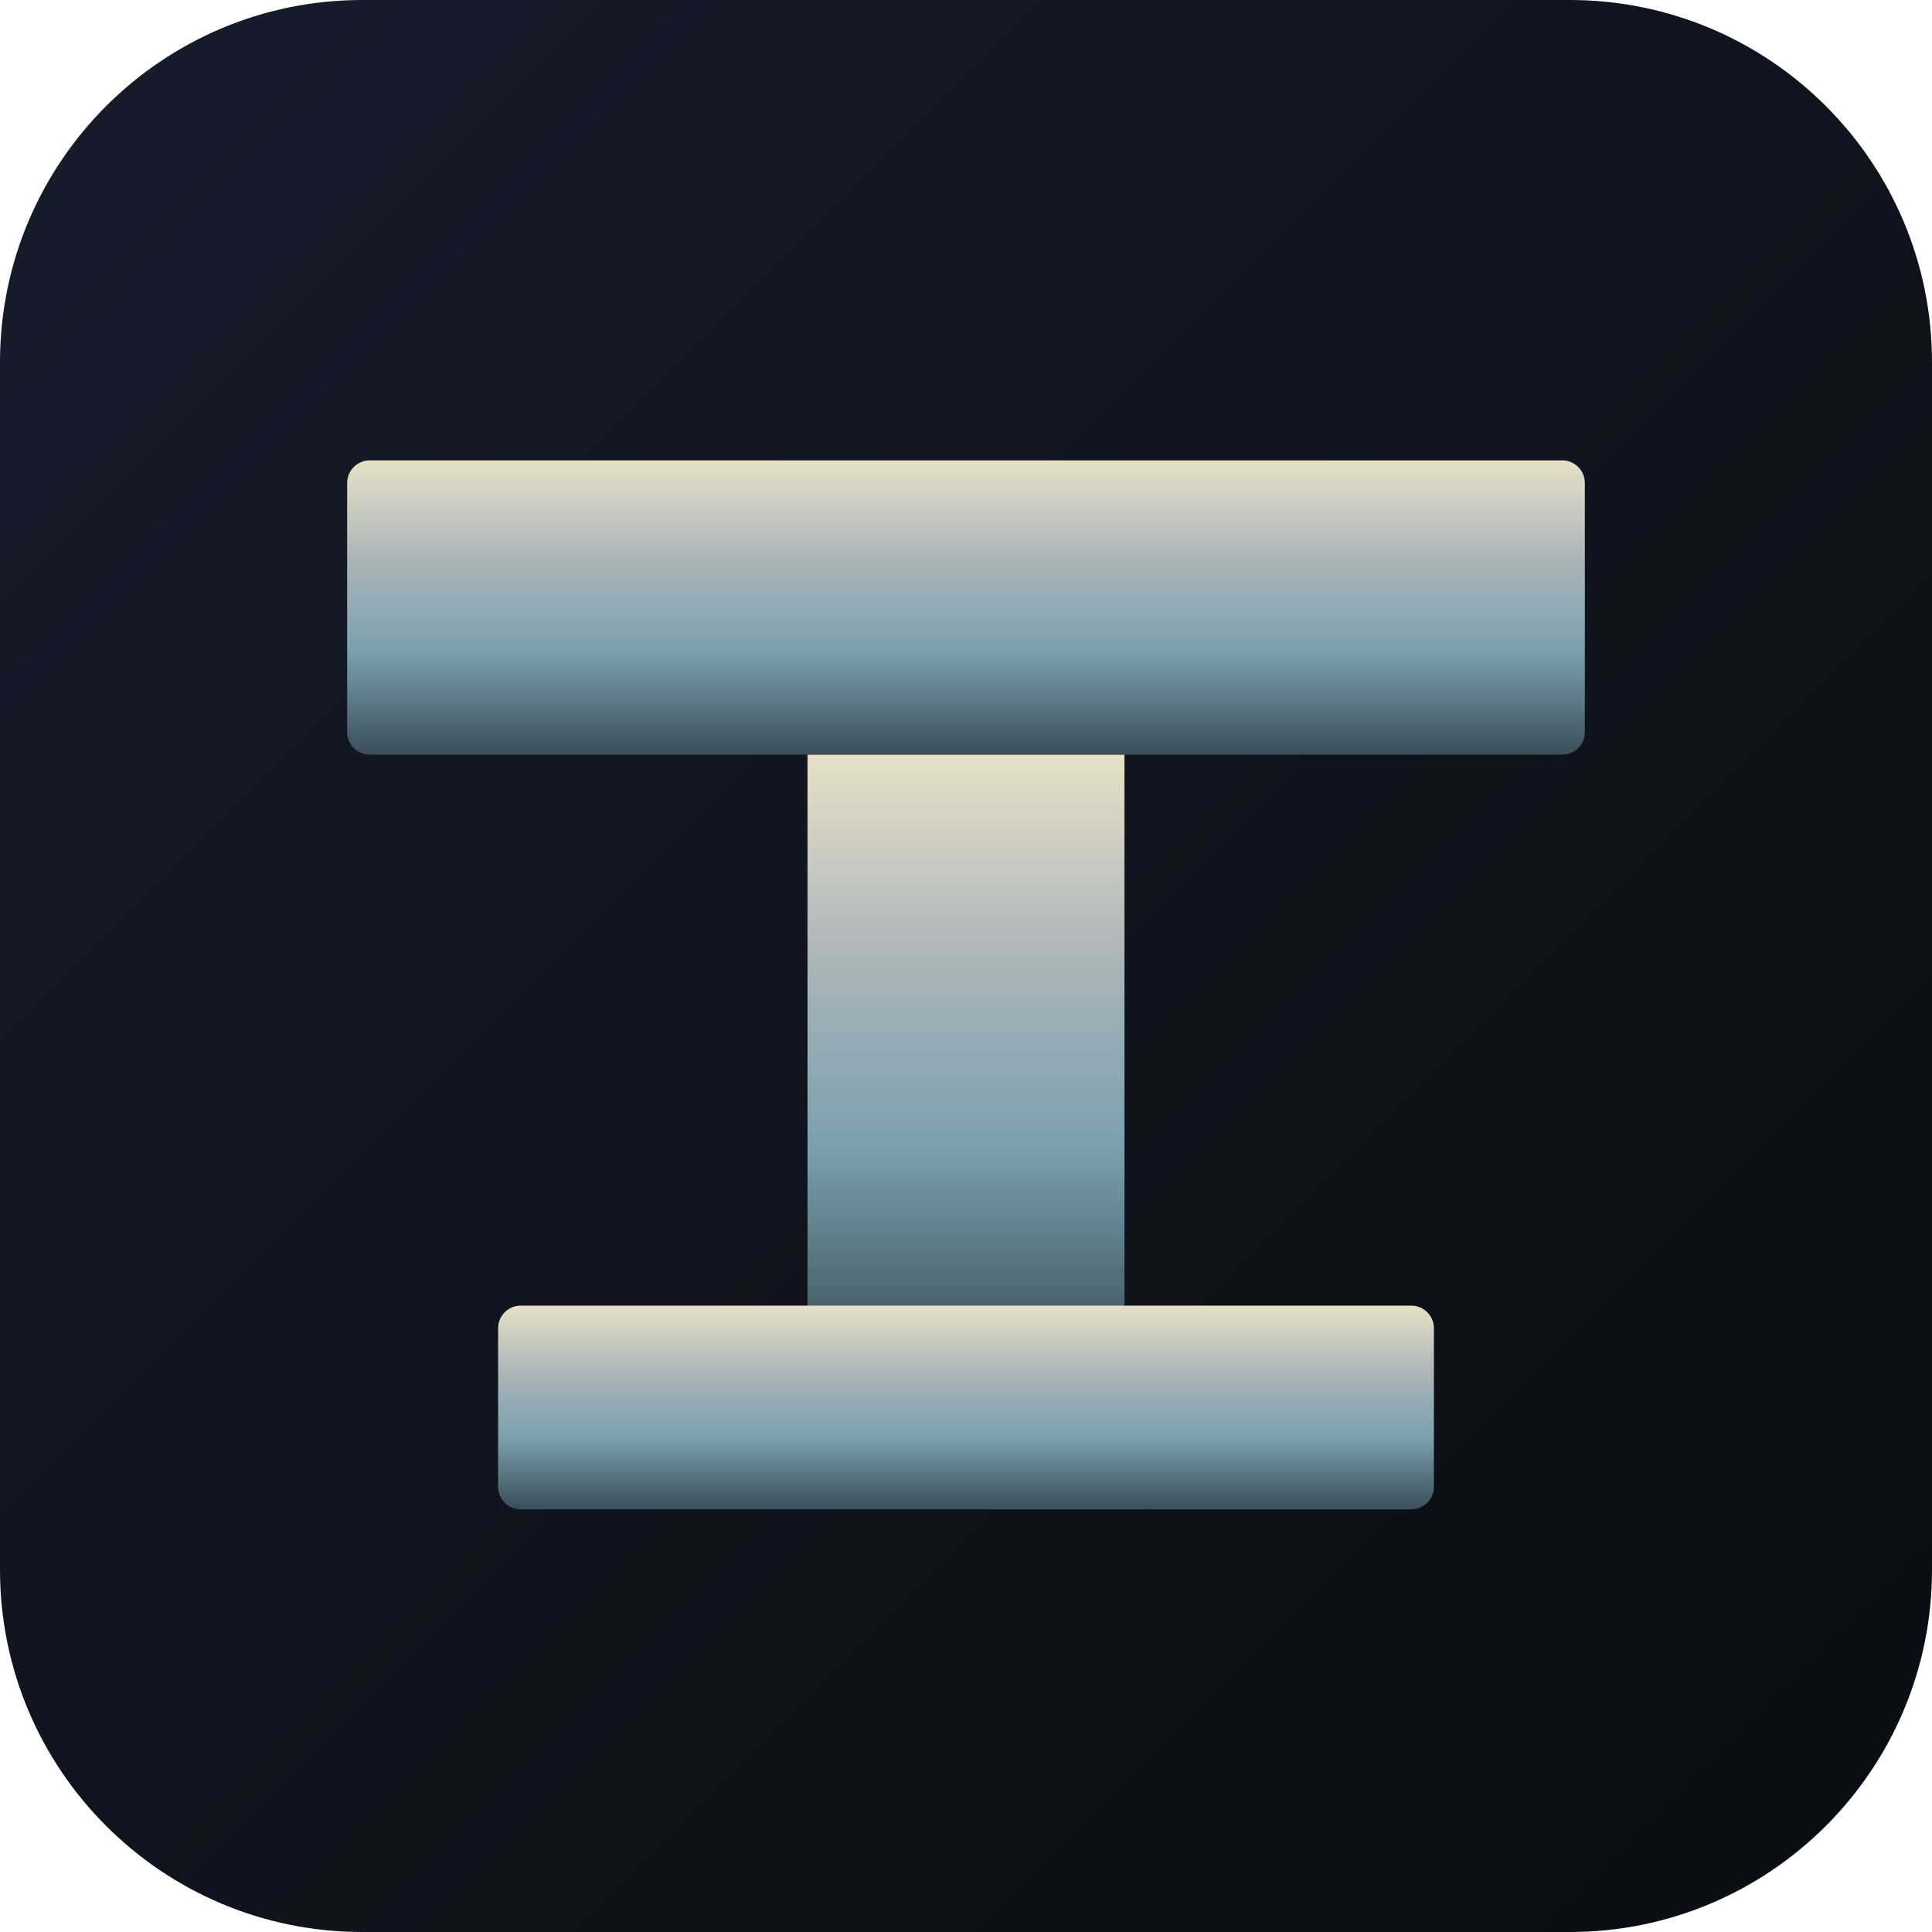
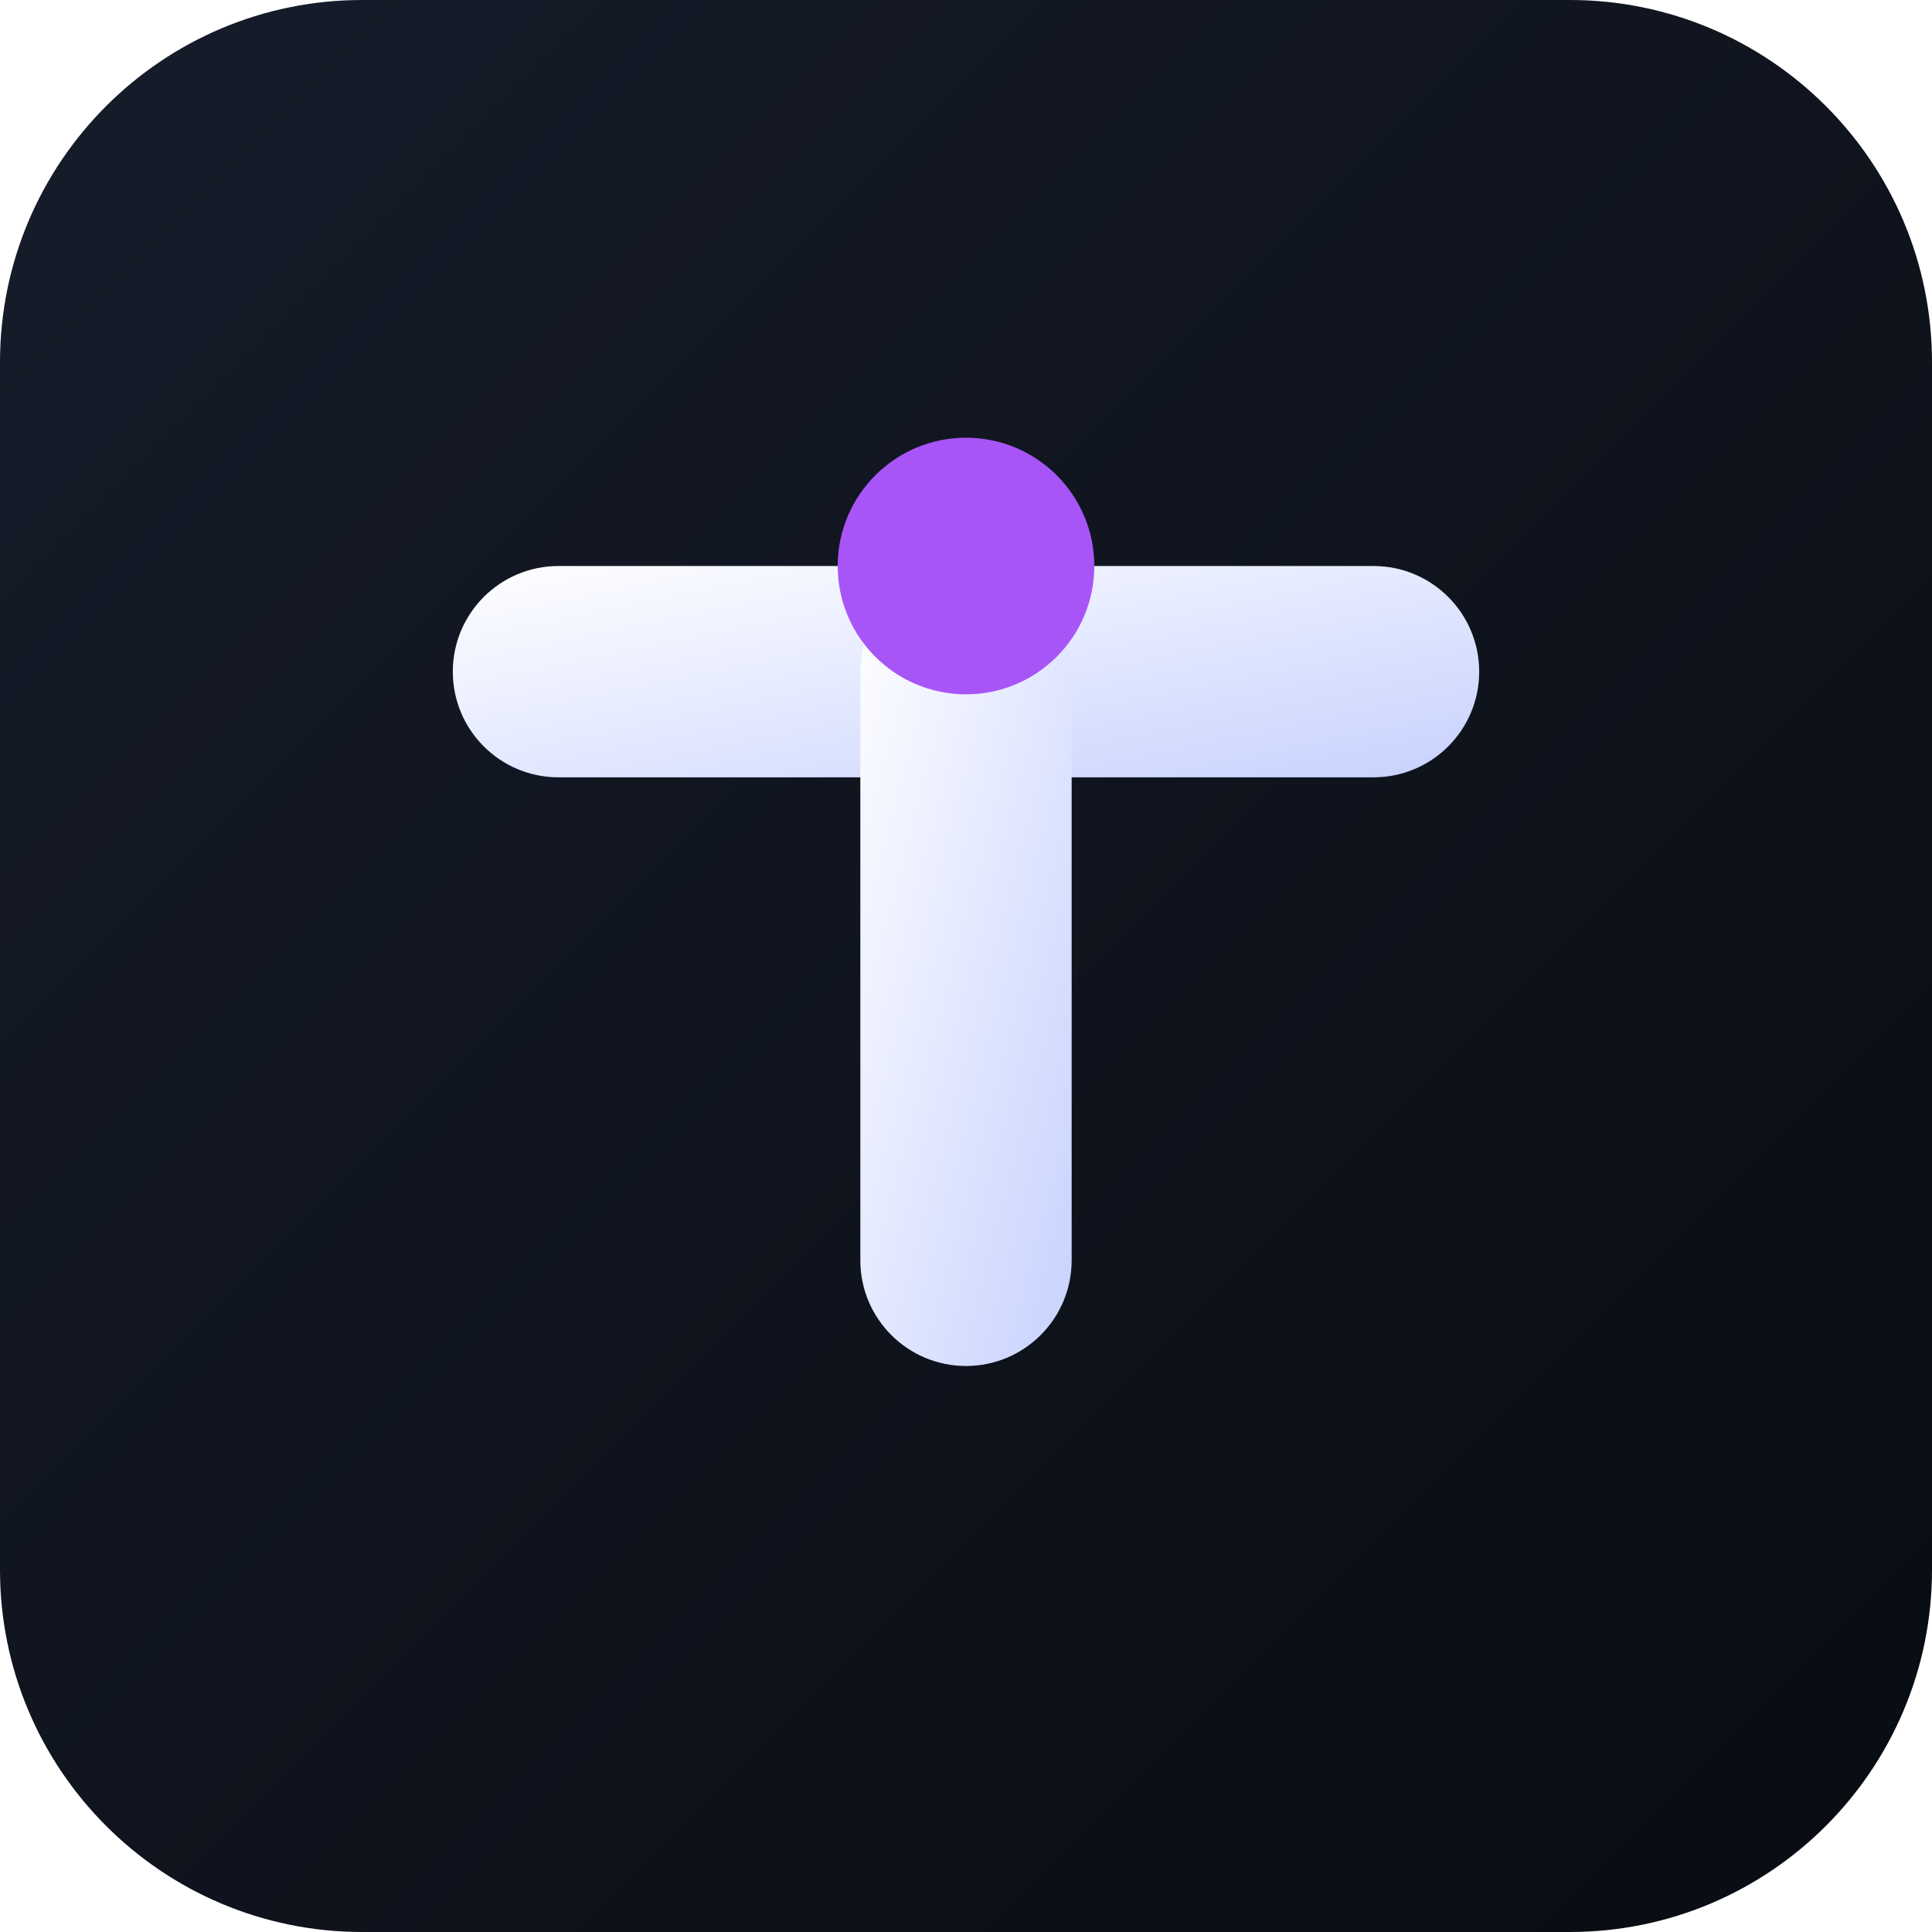
<svg xmlns="http://www.w3.org/2000/svg" viewBox="0 0 512 512" width="512" height="512">
  <defs>
    <linearGradient id="bg" x1="0%" y1="0%" x2="100%" y2="100%">
      <stop offset="0%" stop-color="#161C2A" />
      <stop offset="100%" stop-color="#080C12" />
    </linearGradient>
-     <linearGradient id="metal" x1="0%" y1="0%" x2="0%" y2="100%">
-       <stop offset="0%" stop-color="#E8E0C8" />
-       <stop offset="35%" stop-color="#A8B4B8" />
-       <stop offset="65%" stop-color="#7BA0AE" />
-       <stop offset="100%" stop-color="#3A4E5A" />
+     <linearGradient id="tw" x1="0%" y1="0%" x2="100%" y2="100%">
+       <stop offset="0%" stop-color="#ffffff" />
+       <stop offset="100%" stop-color="#c7d2fe" />
    </linearGradient>
  </defs>
  <rect width="512" height="512" rx="96" fill="url(#bg)" />
-   <g fill="url(#metal)">
-     <rect x="92" y="122" width="328" height="78" rx="6" />
-     <rect x="214" y="200" width="84" height="160" />
-     <rect x="132" y="346" width="248" height="54" rx="6" />
+   <g fill="url(#tw)">
+     <rect x="120" y="150" width="272" height="56" rx="28" />
+     <rect x="228" y="150" width="56" height="212" rx="28" />
  </g>
+   <circle cx="256" cy="150" r="34" fill="#a855f7" />
</svg>
